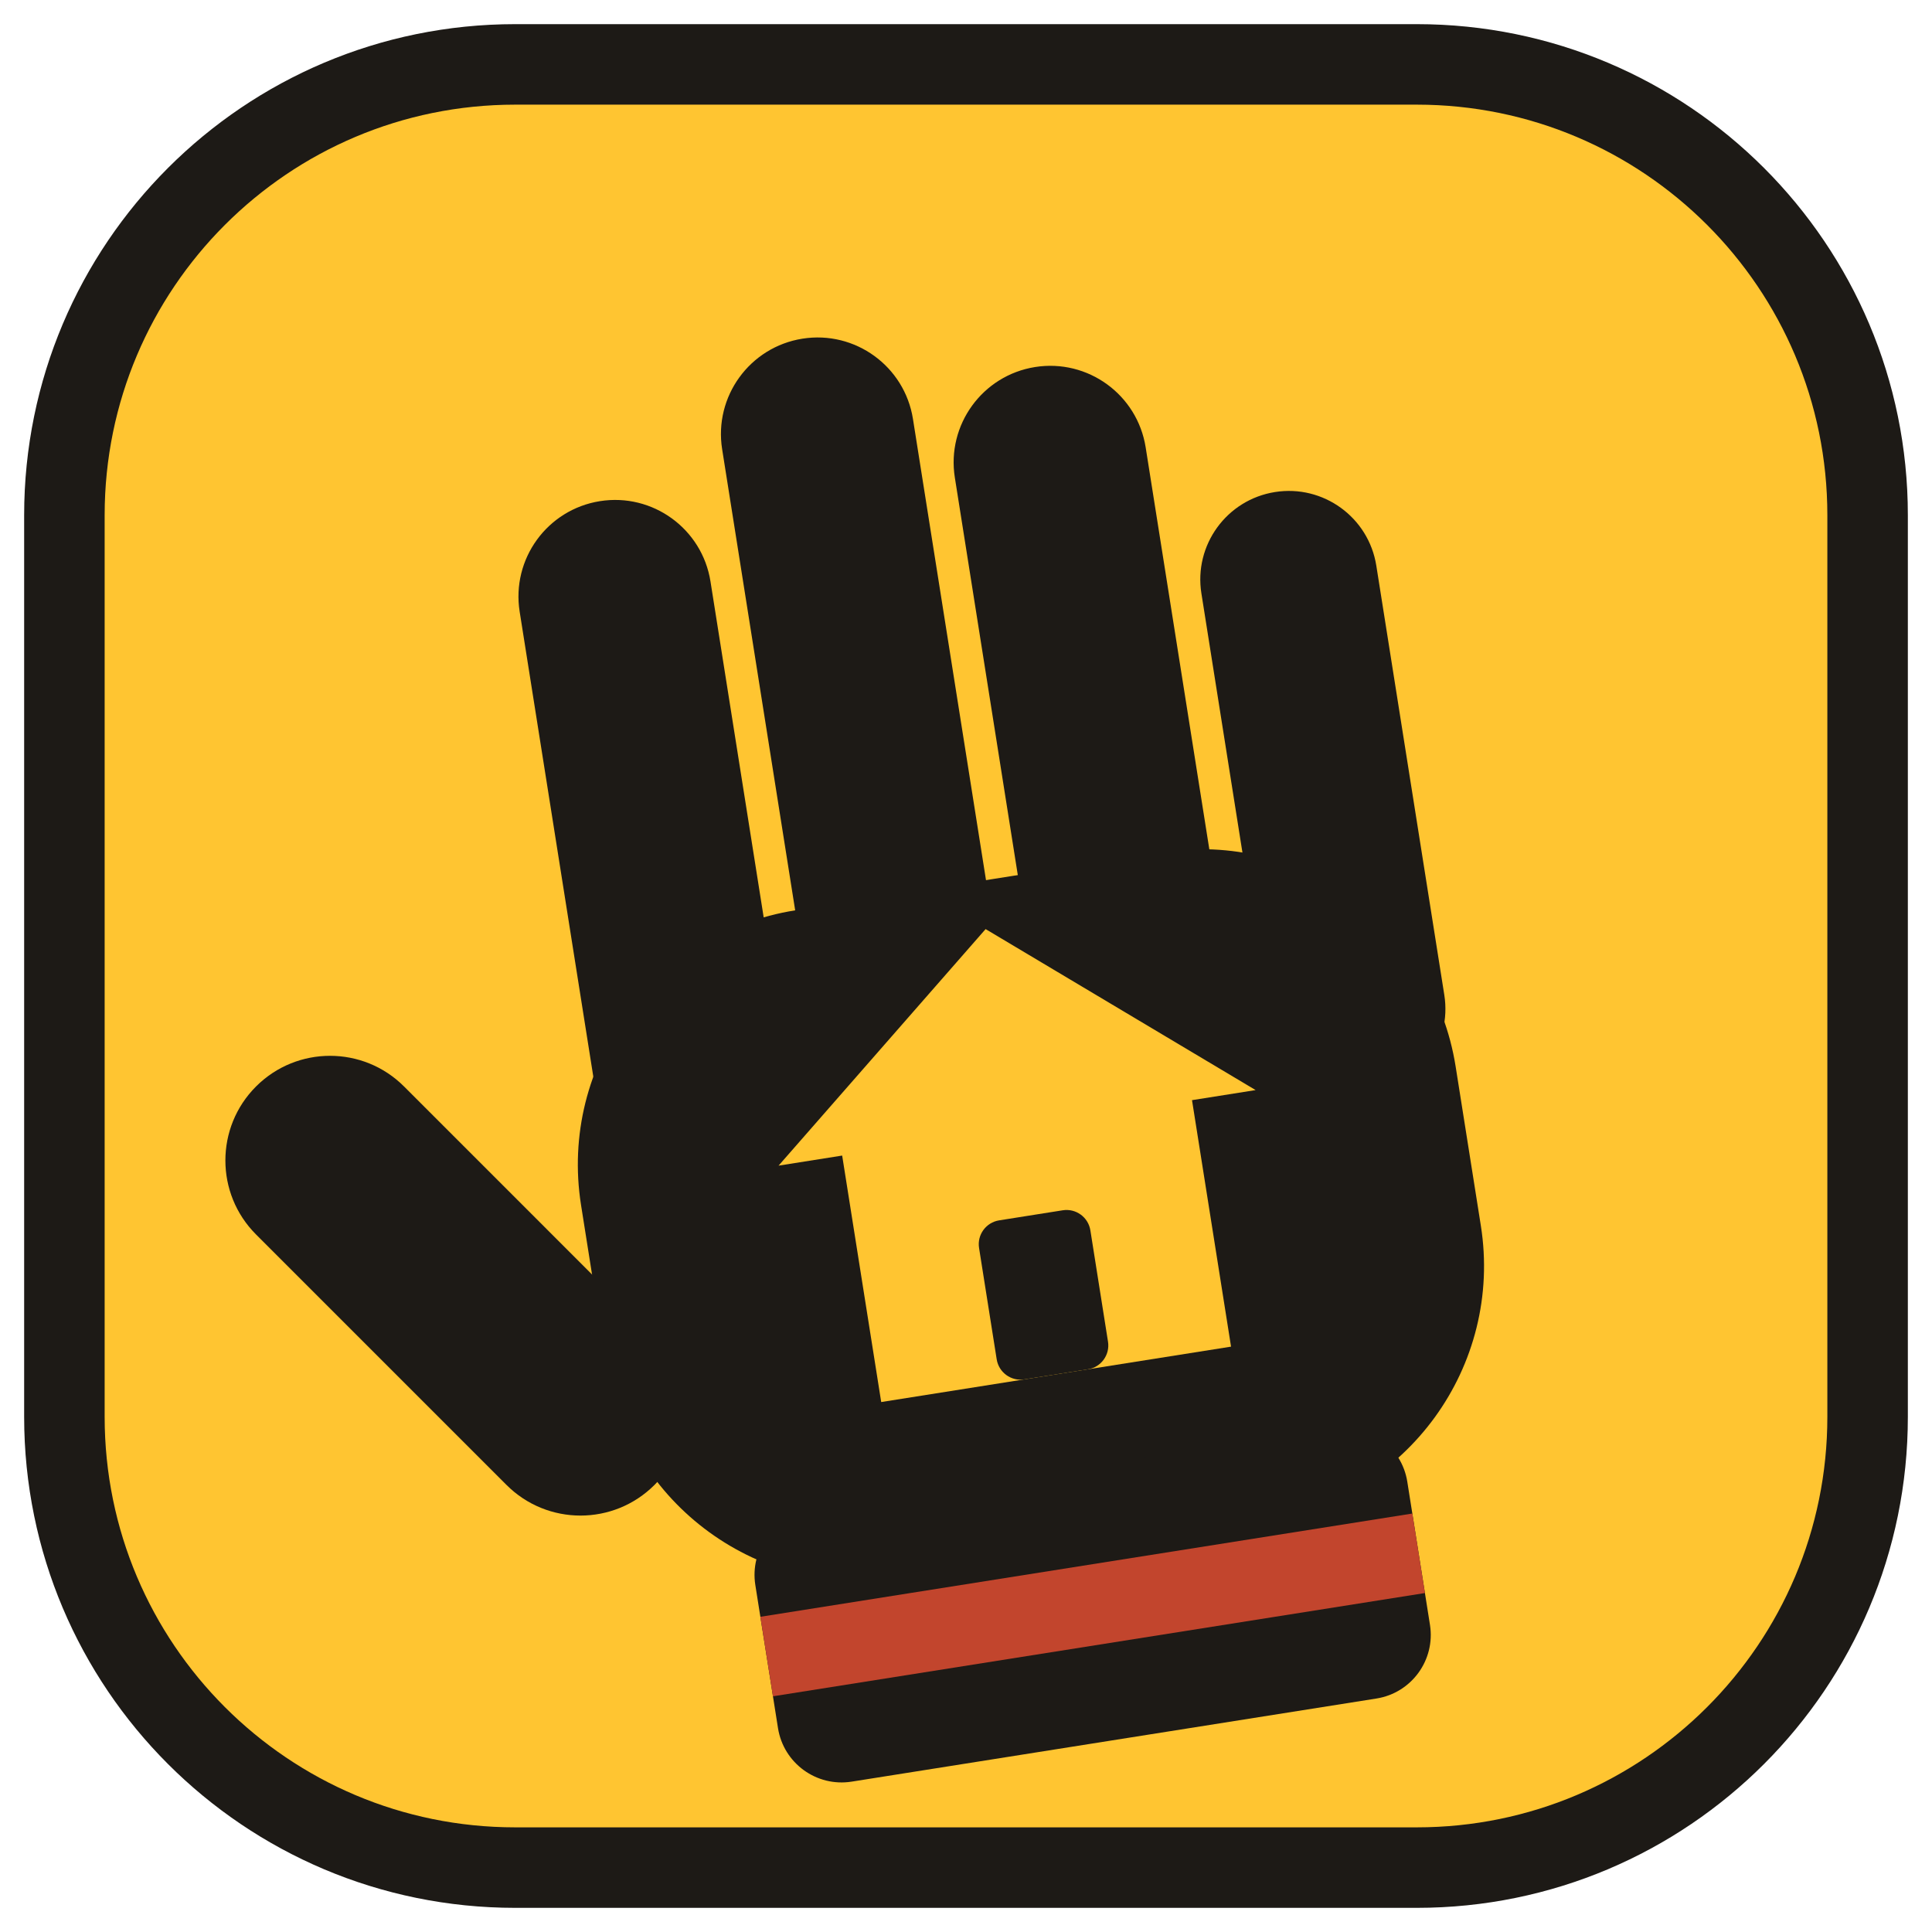
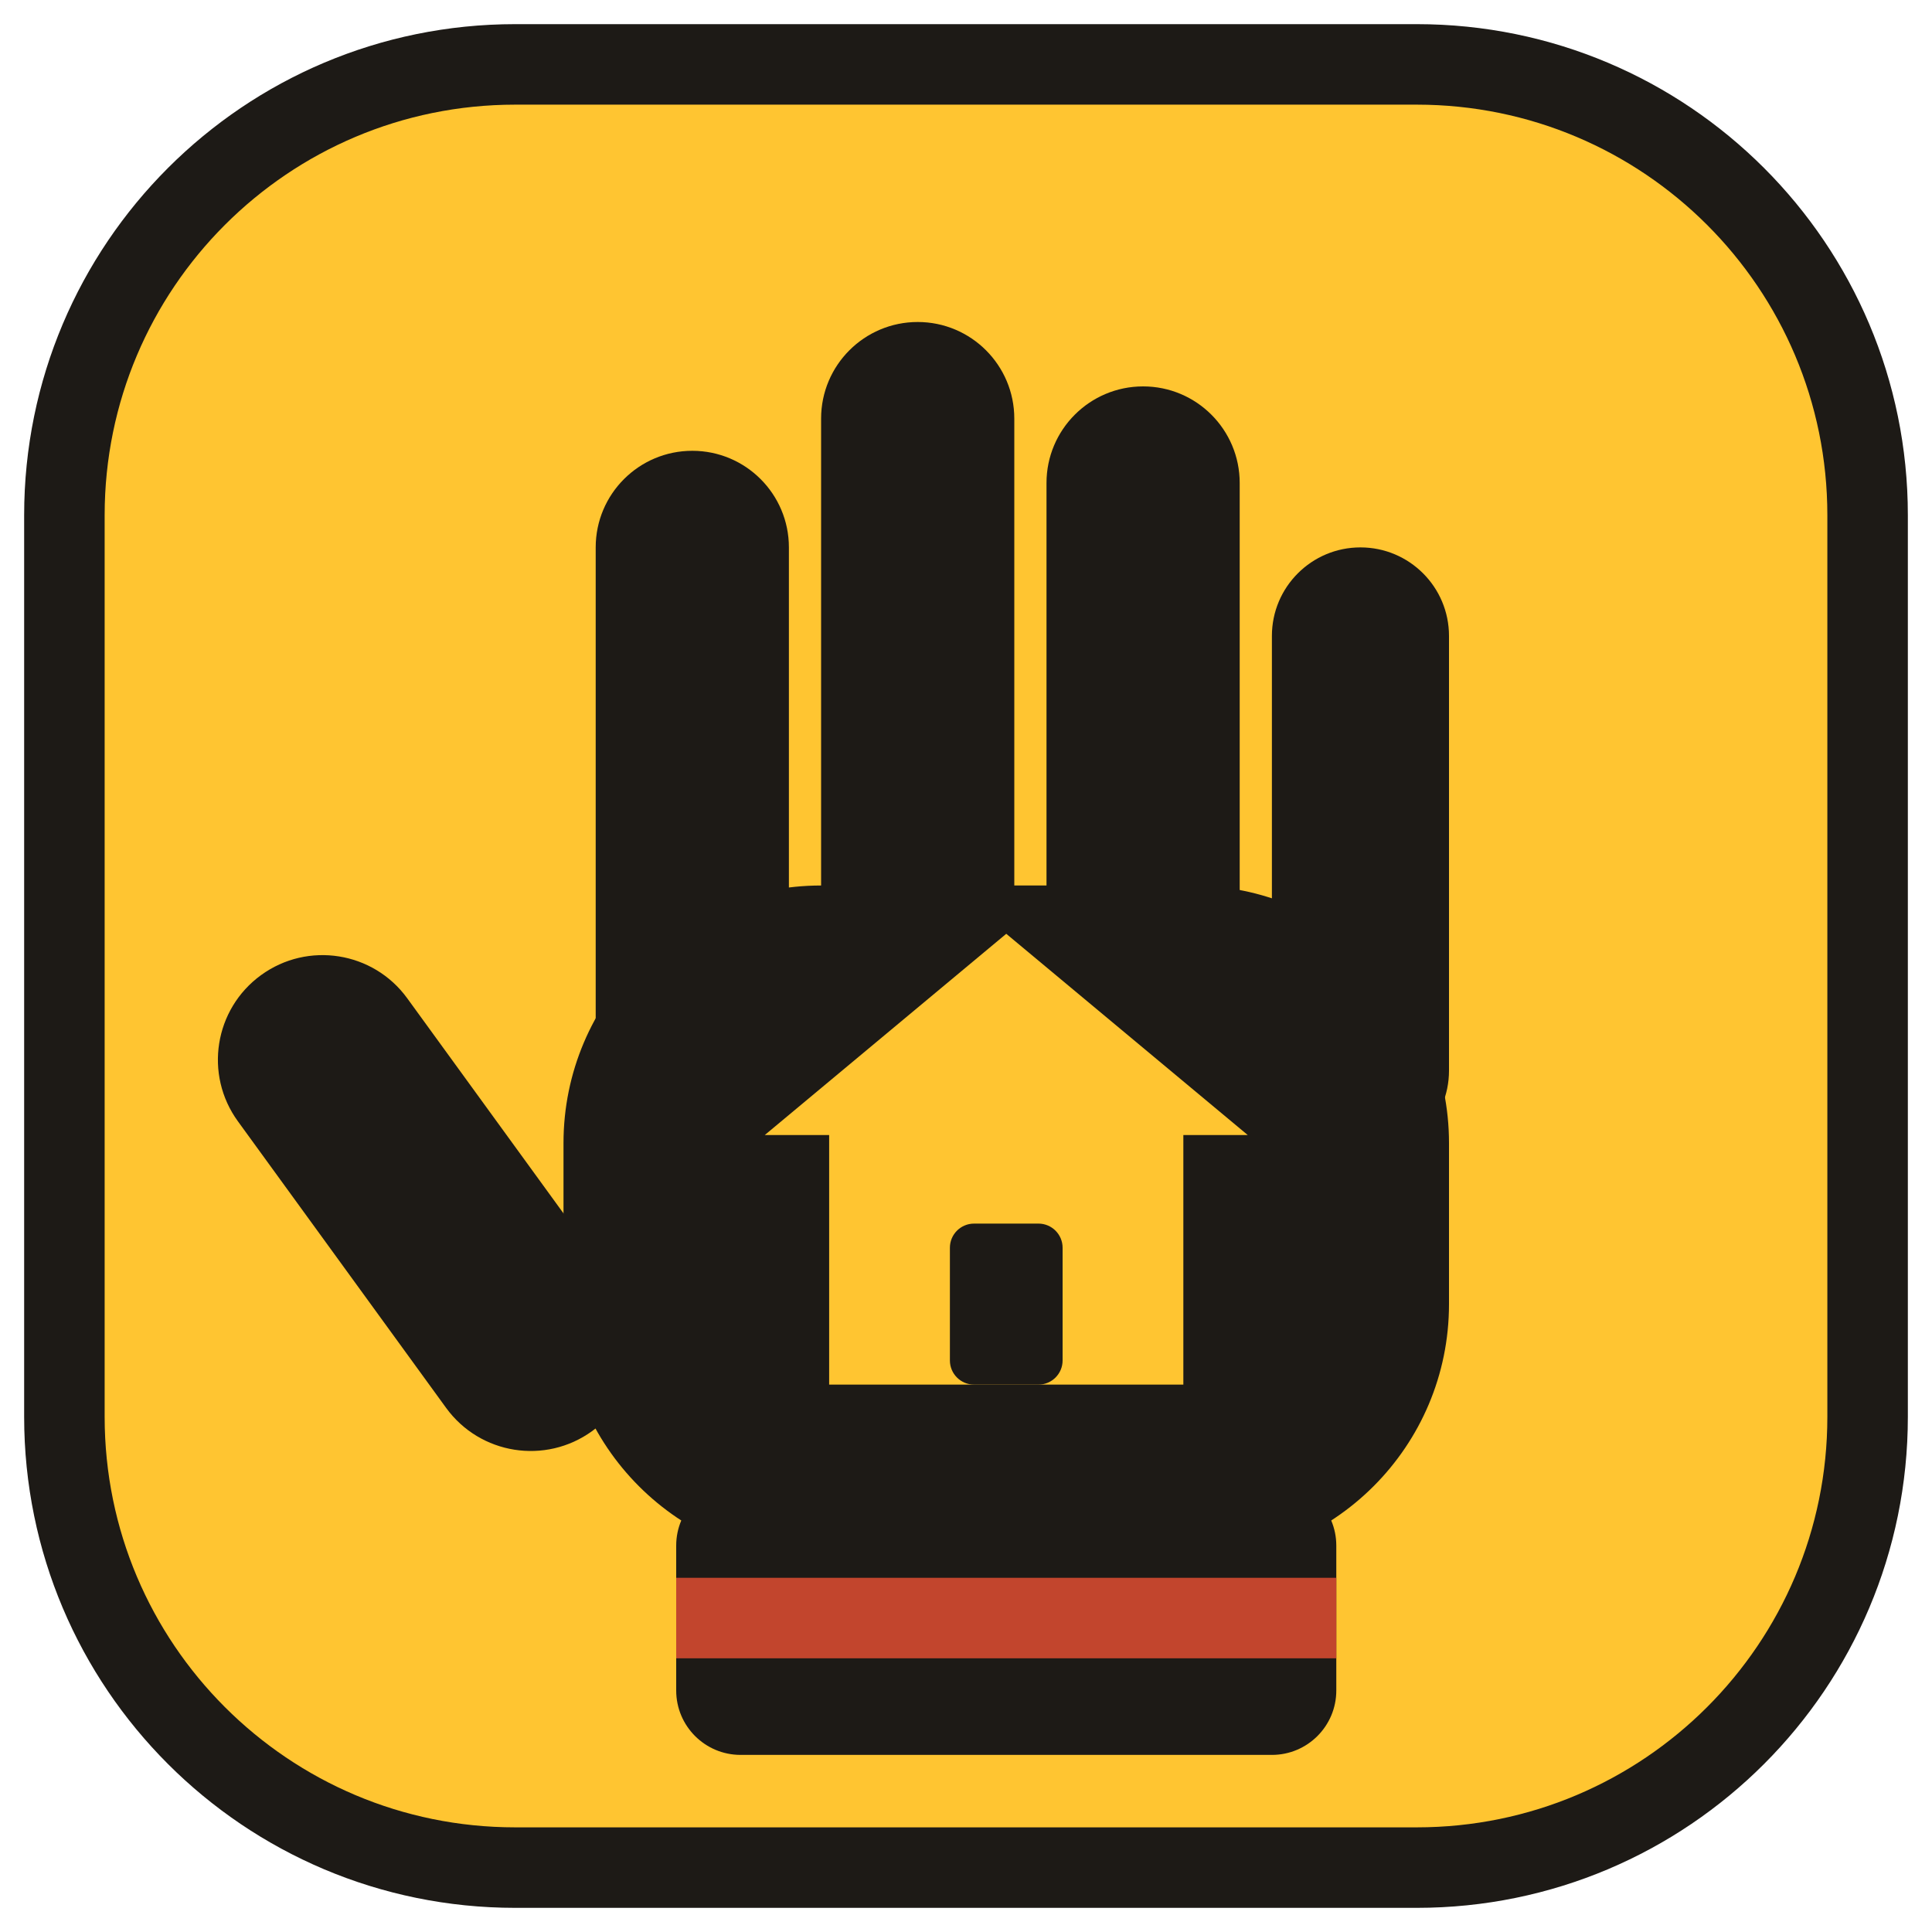
<svg xmlns="http://www.w3.org/2000/svg" viewBox="0 0 120 120">
  <rect x="4" y="4" width="112" height="112" rx="28" fill="#FFC531" stroke="#1D1A16" stroke-width="5" />
-   <g transform="rotate(-9 60 66)">
+   <g>
    <g fill="#1D1A16">
      <rect x="37" y="28" width="12" height="44" rx="6" />
      <rect x="51" y="20" width="12" height="52" rx="6" />
      <rect x="65" y="24" width="12" height="48" rx="6" />
      <rect x="79" y="34" width="11" height="38" rx="5.5" />
      <rect x="30" y="53" width="13" height="35" rx="6.5" transform="rotate(-36 38 88)" />
      <rect x="35" y="55" width="55" height="42" rx="16" />
      <rect x="42" y="92" width="41" height="17" rx="4" />
    </g>
    <rect x="42" y="98" width="41" height="5" fill="#C2452D" />
    <path d="M62.5 58 L77.5 70.5 L73.5 70.5 L73.5 86 L51.5 86 L51.5 70.5 L47.5 70.5 Z" fill="#FFC531" />
    <rect x="59" y="76" width="7" height="10" rx="1.5" fill="#1D1A16" />
  </g>
</svg>
